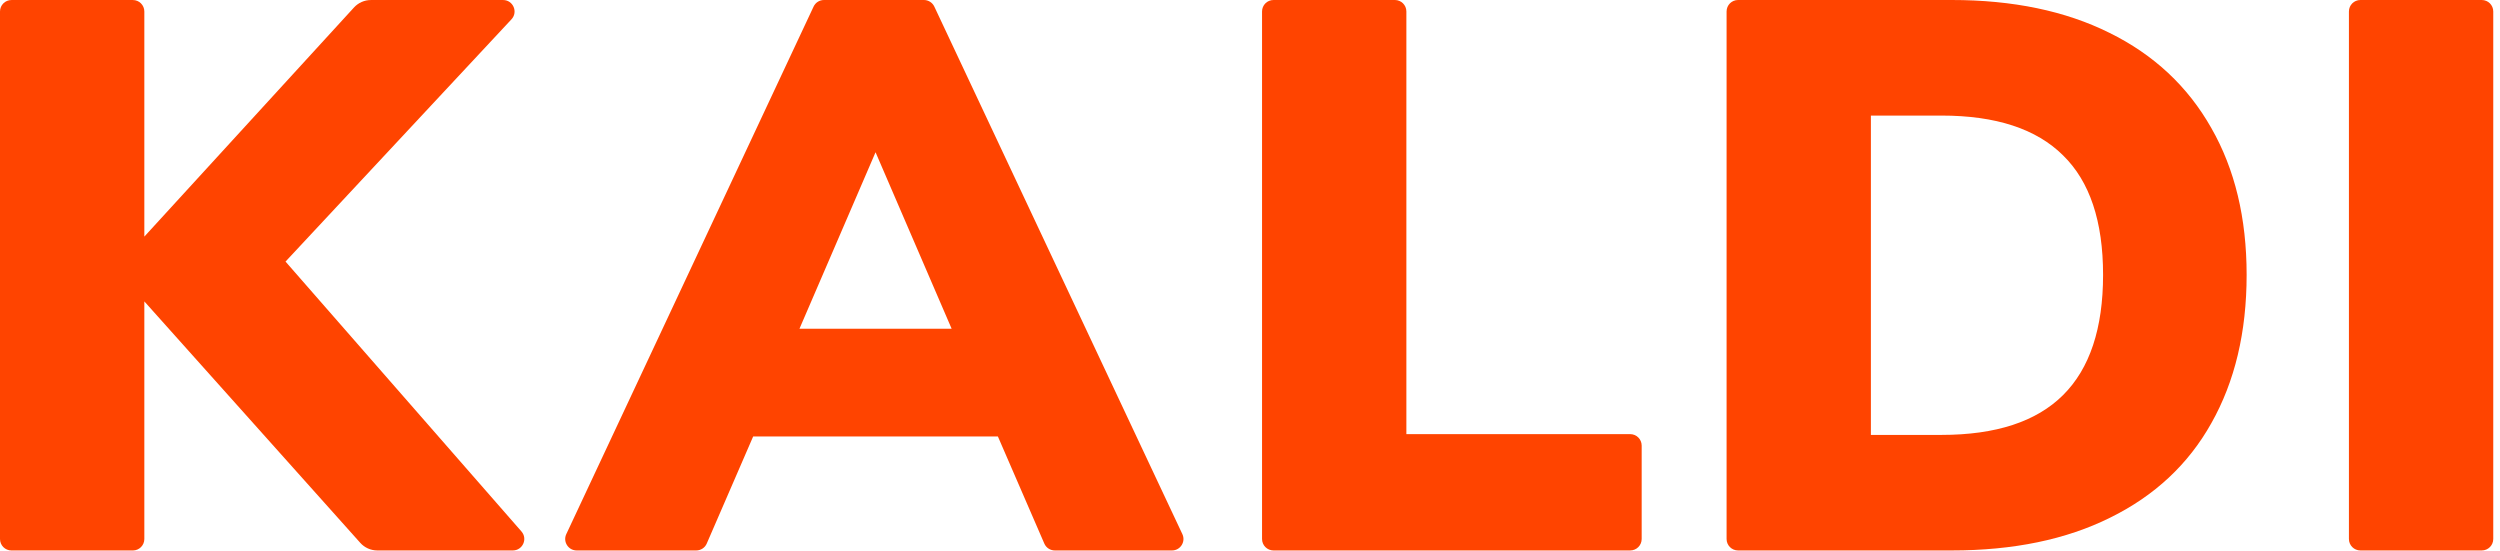
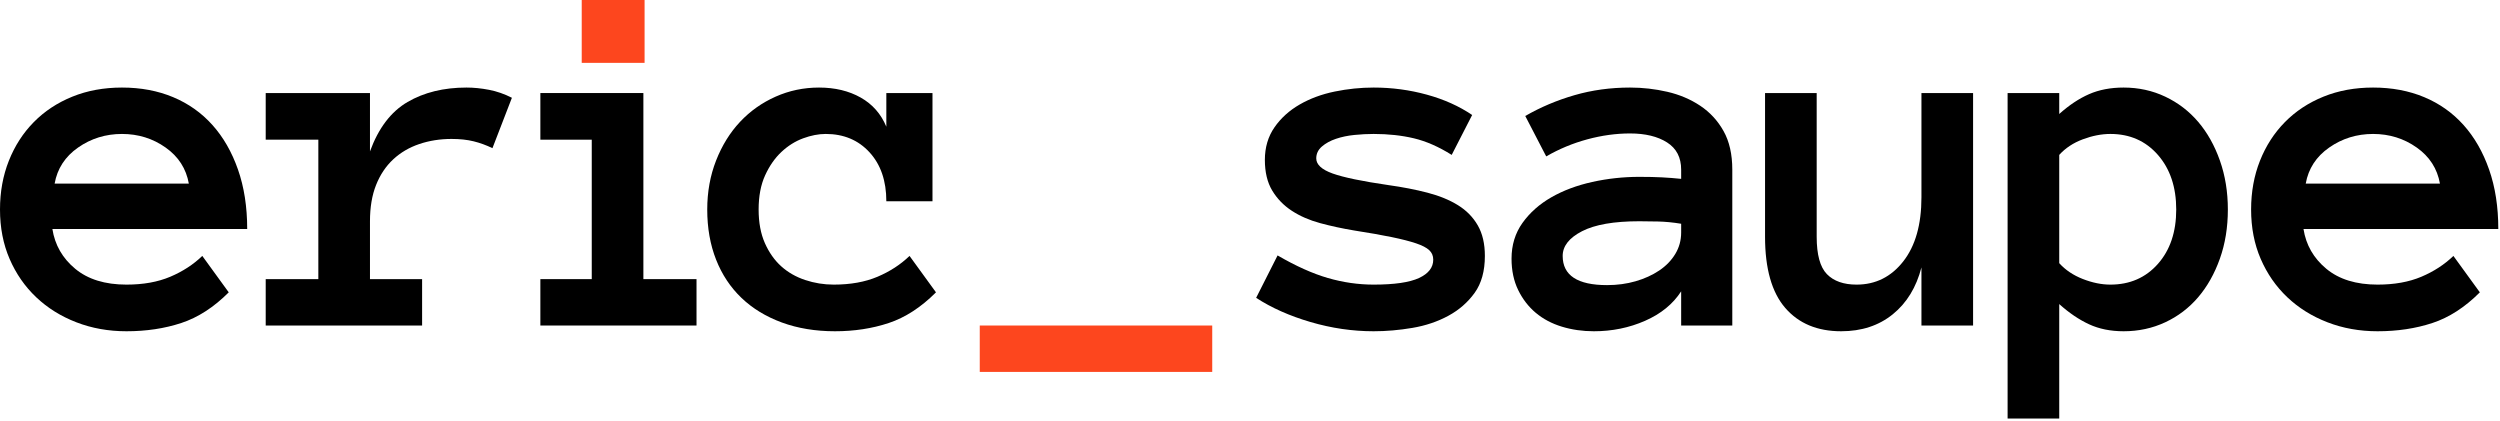
- <svg xmlns="http://www.w3.org/2000/svg" xmlns:xlink="http://www.w3.org/1999/xlink" viewBox="0 0 109 24">
-   <g transform="translate(-1470)">
-     <g style="mix-blend-mode:normal" transform="translate(1470)" fill="#f40">
-       <use xlink:href="#b" style="mix-blend-mode:normal" />
-       <use xlink:href="#c" style="mix-blend-mode:normal" />
-       <use xlink:href="#d" style="mix-blend-mode:normal" />
-       <use xlink:href="#e" style="mix-blend-mode:normal" />
-       <use xlink:href="#f" style="mix-blend-mode:normal" />
+ <svg xmlns="http://www.w3.org/2000/svg" width="100%" height="100%" viewBox="0 0 826 139" version="1.1" xml:space="preserve" style="fill-rule:evenodd;clip-rule:evenodd;stroke-linejoin:round;stroke-miterlimit:1.414;">
+   <g>
+     <path d="M17.307,75.658c0.824,5.274 3.338,9.656 7.541,13.145c4.204,3.489 9.849,5.233 16.937,5.233c5.549,0 10.37,-0.865 14.464,-2.596c4.093,-1.731 7.623,-4.024 10.59,-6.882l8.736,12.033c-4.945,4.945 -10.178,8.324 -15.7,10.137c-5.522,1.813 -11.552,2.72 -18.09,2.72c-5.934,0 -11.456,-0.989 -16.566,-2.967c-5.11,-1.978 -9.533,-4.739 -13.269,-8.283c-3.736,-3.544 -6.662,-7.761 -8.777,-12.651c-2.115,-4.89 -3.173,-10.329 -3.173,-16.318c0,-5.824 0.975,-11.195 2.926,-16.112c1.95,-4.918 4.697,-9.176 8.241,-12.775c3.544,-3.598 7.789,-6.4 12.734,-8.406c4.944,-2.005 10.411,-3.008 16.4,-3.008c6.209,0 11.841,1.058 16.895,3.173c5.055,2.115 9.382,5.178 12.981,9.189c3.599,4.011 6.415,8.915 8.448,14.711c2.032,5.797 3.049,12.349 3.049,19.657l-64.367,0Zm45.082,-15c-0.879,-4.945 -3.434,-8.915 -7.665,-11.909c-4.231,-2.995 -9.038,-4.492 -14.423,-4.492c-5.384,0 -10.219,1.497 -14.505,4.492c-4.286,2.994 -6.868,6.964 -7.747,11.909l44.34,0Z" style="fill-rule:nonzero;" />
+     <path d="M162.705,48.955c-2.033,-0.989 -4.107,-1.745 -6.223,-2.267c-2.115,-0.522 -4.546,-0.782 -7.293,-0.782c-3.791,0 -7.349,0.563 -10.673,1.689c-3.324,1.126 -6.195,2.816 -8.613,5.069c-2.417,2.252 -4.299,5.068 -5.645,8.447c-1.346,3.379 -2.019,7.376 -2.019,11.992l0,19.12l17.225,0l0,15.329l-51.675,0l0,-15.329l17.39,0l0,-46.07l-17.39,0l0,-15.412l34.45,0l0,19.285c2.802,-7.692 6.936,-13.131 12.403,-16.318c5.467,-3.187 11.964,-4.78 19.492,-4.78c2.362,0 4.835,0.247 7.417,0.742c2.582,0.494 5.11,1.373 7.582,2.637l-6.428,16.648Z" style="fill-rule:nonzero;" />
+     <g>
+       <path d="M230.129,107.552l-51.592,0l0,-15.329l16.977,0l0,-46.07l-16.977,0l0,-15.412l34.037,0l0,61.482l17.555,0l0,15.329Z" style="fill-rule:nonzero;" />
+       <rect x="192.201" y="0" width="20.769" height="20.769" style="fill:#fd461e;fill-rule:nonzero;" />
    </g>
+     <path d="M309.247,96.591c-4.945,4.945 -10.151,8.324 -15.618,10.137c-5.466,1.813 -11.387,2.72 -17.76,2.72c-6.429,0 -12.266,-0.962 -17.513,-2.885c-5.248,-1.923 -9.698,-4.629 -13.352,-8.118c-3.654,-3.488 -6.456,-7.705 -8.406,-12.65c-1.951,-4.945 -2.926,-10.467 -2.926,-16.566c0,-5.824 0.975,-11.222 2.926,-16.195c1.95,-4.972 4.588,-9.23 7.912,-12.774c3.324,-3.544 7.239,-6.318 11.744,-8.324c4.505,-2.005 9.285,-3.008 14.34,-3.008c5.275,0 9.863,1.099 13.764,3.297c3.901,2.197 6.73,5.411 8.488,9.642l0,-11.126l15.247,0l0,35.768l-15.247,0c0,-6.758 -1.854,-12.156 -5.563,-16.194c-3.708,-4.039 -8.53,-6.058 -14.464,-6.058c-2.362,0 -4.848,0.481 -7.458,1.442c-2.61,0.962 -5,2.459 -7.17,4.492c-2.171,2.033 -3.97,4.615 -5.399,7.747c-1.428,3.132 -2.142,6.896 -2.142,11.291c0,4.286 0.686,7.981 2.06,11.085c1.374,3.104 3.173,5.659 5.398,7.665c2.226,2.005 4.863,3.516 7.912,4.533c3.05,1.016 6.195,1.524 9.437,1.524c5.549,0 10.37,-0.865 14.464,-2.596c4.093,-1.731 7.623,-4.024 10.59,-6.882l8.736,12.033Z" style="fill-rule:nonzero;" />
+     <rect x="323.711" y="107.552" width="76.811" height="15.329" style="fill:#fd461e;fill-rule:nonzero;" />
+     <path d="M490.603,84.558c0,5 -1.127,9.066 -3.379,12.198c-2.253,3.132 -5.151,5.659 -8.695,7.582c-3.544,1.923 -7.5,3.256 -11.868,3.997c-4.368,0.742 -8.64,1.113 -12.816,1.113c-6.978,0 -13.928,-1.016 -20.851,-3.049c-6.923,-2.033 -12.912,-4.698 -17.966,-7.995l7.087,-14.01c6.044,3.516 11.58,6.002 16.607,7.458c5.027,1.456 10.069,2.184 15.123,2.184c6.868,0 11.868,-0.728 15,-2.184c3.132,-1.456 4.698,-3.475 4.698,-6.057c0,-1.264 -0.44,-2.308 -1.319,-3.132c-0.879,-0.824 -2.335,-1.58 -4.368,-2.267c-2.033,-0.686 -4.711,-1.373 -8.036,-2.06c-3.324,-0.687 -7.458,-1.415 -12.403,-2.184c-3.956,-0.659 -7.706,-1.47 -11.25,-2.431c-3.544,-0.962 -6.662,-2.322 -9.354,-4.08c-2.692,-1.758 -4.849,-3.983 -6.47,-6.675c-1.62,-2.693 -2.431,-6.072 -2.431,-10.138c0,-4.12 1.058,-7.705 3.173,-10.755c2.115,-3.049 4.89,-5.563 8.324,-7.541c3.434,-1.978 7.294,-3.406 11.58,-4.285c4.285,-0.88 8.571,-1.319 12.856,-1.319c6.044,0 11.909,0.783 17.596,2.349c5.687,1.566 10.673,3.805 14.959,6.717l-6.759,13.186c-4.285,-2.692 -8.447,-4.519 -12.486,-5.481c-4.038,-0.961 -8.475,-1.442 -13.31,-1.442c-2.033,0 -4.148,0.11 -6.346,0.33c-2.197,0.22 -4.23,0.645 -6.098,1.277c-1.869,0.632 -3.421,1.484 -4.657,2.555c-1.236,1.072 -1.854,2.377 -1.854,3.915c0,2.033 1.799,3.695 5.398,4.986c3.599,1.291 9.739,2.569 18.42,3.832c4.725,0.66 9.038,1.498 12.939,2.514c3.901,1.017 7.253,2.39 10.055,4.121c2.802,1.731 4.986,3.956 6.552,6.676c1.566,2.719 2.349,6.085 2.349,10.095Z" style="fill-rule:nonzero;" />
+     <path d="M499.413,85.465c0,-4.505 1.209,-8.448 3.626,-11.827c2.418,-3.379 5.591,-6.195 9.519,-8.447c3.929,-2.253 8.434,-3.942 13.516,-5.069c5.083,-1.126 10.261,-1.689 15.536,-1.689c2.912,0 5.412,0.055 7.499,0.165c2.088,0.109 4.204,0.274 6.346,0.494l0,-3.049c0,-4.011 -1.552,-7.006 -4.656,-8.984c-3.104,-1.978 -7.184,-2.967 -12.239,-2.967c-4.615,0 -9.313,0.646 -14.093,1.937c-4.78,1.291 -9.313,3.173 -13.598,5.646l-6.923,-13.352c5.054,-2.912 10.48,-5.206 16.277,-6.881c5.796,-1.676 11.909,-2.514 18.337,-2.514c4.176,0 8.283,0.467 12.321,1.401c4.039,0.934 7.665,2.472 10.879,4.615c3.214,2.143 5.783,4.931 7.706,8.365c1.923,3.434 2.885,7.679 2.885,12.734l0,51.509l-16.896,0l0,-11.291c-2.692,4.176 -6.662,7.418 -11.909,9.726c-5.247,2.307 -10.892,3.461 -16.936,3.461c-3.736,0 -7.266,-0.508 -10.59,-1.525c-3.325,-1.016 -6.195,-2.541 -8.613,-4.574c-2.417,-2.033 -4.354,-4.546 -5.81,-7.541c-1.456,-2.994 -2.184,-6.442 -2.184,-10.343Zm31.565,8.736c3.352,0 6.497,-0.426 9.437,-1.277c2.939,-0.852 5.535,-2.033 7.788,-3.544c2.253,-1.511 4.024,-3.338 5.316,-5.481c1.291,-2.143 1.936,-4.505 1.936,-7.088l0,-2.884c-2.692,-0.44 -5.219,-0.687 -7.582,-0.742c-2.362,-0.055 -4.45,-0.082 -6.263,-0.082c-8.352,0 -14.657,1.099 -18.915,3.296c-4.258,2.198 -6.387,4.918 -6.387,8.159c0,6.429 4.89,9.643 14.67,9.643Z" style="fill-rule:nonzero;" />
+     <path d="M583.171,30.741l17.061,0l0,47.471c0,5.934 1.126,10.055 3.379,12.363c2.252,2.307 5.521,3.461 9.807,3.461c6.264,0 11.401,-2.555 15.412,-7.664c4.011,-5.11 6.016,-12.17 6.016,-21.181l0,-34.45l17.06,0l0,76.811l-17.06,0l0,-19.202c-1.703,6.593 -4.862,11.758 -9.478,15.494c-4.615,3.736 -10.302,5.604 -17.06,5.604c-7.857,0 -14.01,-2.569 -18.461,-7.706c-4.45,-5.137 -6.676,-12.98 -6.676,-23.53l0,-47.471Z" style="fill-rule:nonzero;" />
+     <path d="M663.312,30.741l17.06,0l0,6.923c3.242,-2.912 6.525,-5.096 9.849,-6.552c3.324,-1.456 7.129,-2.184 11.414,-2.184c4.945,0 9.533,1.003 13.764,3.008c4.231,2.006 7.857,4.78 10.879,8.324c3.022,3.544 5.412,7.802 7.17,12.774c1.758,4.973 2.637,10.371 2.637,16.195c0,5.879 -0.879,11.291 -2.637,16.236c-1.758,4.945 -4.148,9.189 -7.17,12.733c-3.022,3.544 -6.648,6.305 -10.879,8.283c-4.231,1.978 -8.819,2.967 -13.764,2.967c-4.285,0 -8.09,-0.769 -11.414,-2.308c-3.324,-1.538 -6.607,-3.763 -9.849,-6.675l0,37.828l-17.06,0l0,-107.552Zm17.06,56.207c2.033,2.253 4.629,3.998 7.788,5.234c3.16,1.236 6.195,1.854 9.107,1.854c6.429,0 11.662,-2.28 15.701,-6.84c4.038,-4.561 6.057,-10.549 6.057,-17.967c0,-7.417 -2.019,-13.434 -6.057,-18.049c-4.039,-4.615 -9.272,-6.923 -15.701,-6.923c-2.912,0 -5.947,0.591 -9.107,1.772c-3.159,1.181 -5.755,2.898 -7.788,5.151l0,35.768Z" style="fill-rule:nonzero;" />
+     <path d="M761.073,75.658c0.825,5.274 3.338,9.656 7.541,13.145c4.204,3.489 9.849,5.233 16.937,5.233c5.549,0 10.371,-0.865 14.464,-2.596c4.093,-1.731 7.623,-4.024 10.59,-6.882l8.736,12.033c-4.945,4.945 -10.178,8.324 -15.7,10.137c-5.522,1.813 -11.552,2.72 -18.09,2.72c-5.934,0 -11.456,-0.989 -16.566,-2.967c-5.109,-1.978 -9.532,-4.739 -13.269,-8.283c-3.736,-3.544 -6.662,-7.761 -8.777,-12.651c-2.115,-4.89 -3.173,-10.329 -3.173,-16.318c0,-5.824 0.975,-11.195 2.926,-16.112c1.95,-4.918 4.698,-9.176 8.241,-12.775c3.544,-3.598 7.789,-6.4 12.734,-8.406c4.945,-2.005 10.412,-3.008 16.4,-3.008c6.209,0 11.841,1.058 16.896,3.173c5.054,2.115 9.381,5.178 12.98,9.189c3.599,4.011 6.415,8.915 8.448,14.711c2.033,5.797 3.049,12.349 3.049,19.657l-64.367,0Zm45.082,-15c-0.879,-4.945 -3.434,-8.915 -7.665,-11.909c-4.231,-2.995 -9.038,-4.492 -14.423,-4.492c-5.384,0 -10.219,1.497 -14.505,4.492c-4.285,2.994 -6.868,6.964 -7.747,11.909l44.34,0Z" style="fill-rule:nonzero;" />
  </g>
-   <defs>
-     <path id="b" d="M22.735 23.171c.283.323.053.829-.376.829h-5.907c-.285 0-.556-.121-.745-.333l-9.414-10.526v10.36c0 .276-.224.5-.5.5h-5.293c-.276 0-.5-.224-.5-.5v-23c0-.276.224-.5.5-.5h5.293c.276 0 .5.224.5.5v9.815l9.141-9.99c.19-.207.457-.325.738-.325h5.762c.437 0 .664.521.366.841l-9.851 10.563 10.287 11.767z" />
-     <path id="c" d="M45.991 24c-.199 0-.38-.118-.459-.301l-2.024-4.669h-10.67l-2.024 4.669c-.079.183-.259.301-.459.301h-5.212c-.366 0-.608-.381-.453-.712l10.782-23c.082-.176.259-.288.453-.288h4.358c.194 0 .37.112.453.287l10.815 23c.156.332-.086.713-.452.713h-5.108zm-11.135-9.668h6.635l-3.317-7.694-3.317 7.694z" />
-     <path id="d" d="M55.525 24c-.276 0-.5-.224-.5-.5v-23c0-.276.224-.5.5-.5h5.293c.276 0 .5.224.5.5v18.428h9.759c.276 0 .5.224.5.5v4.072c0 .276-.224.5-.5.5h-15.552z" />
-     <path id="e" d="M75.279.5c0-.276.224-.5.5-.5h9.315c2.667 0 4.959.477 6.874 1.43 1.938.953 3.42 2.338 4.446 4.153 1.026 1.793 1.539 3.926 1.539 6.4 0 2.496-.513 4.652-1.539 6.468-1.003 1.793-2.474 3.166-4.412 4.119-1.915.953-4.218 1.43-6.908 1.43h-9.315c-.276 0-.5-.224-.5-.5v-23zm9.37 18.462c2.371 0 4.138-.579 5.301-1.736 1.163-1.157 1.744-2.905 1.744-5.242 0-2.338-.581-4.074-1.744-5.209-1.163-1.157-2.93-1.736-5.301-1.736h-3.078v13.923h3.078z" />
-     <path id="f" d="M102.913 24c-.276 0-.5-.224-.5-.5v-23c0-.276.224-.5.5-.5h5.293c.276 0 .5.224.5.5v23c0 .276-.224.5-.5.5h-5.293z" />
-   </defs>
</svg>
